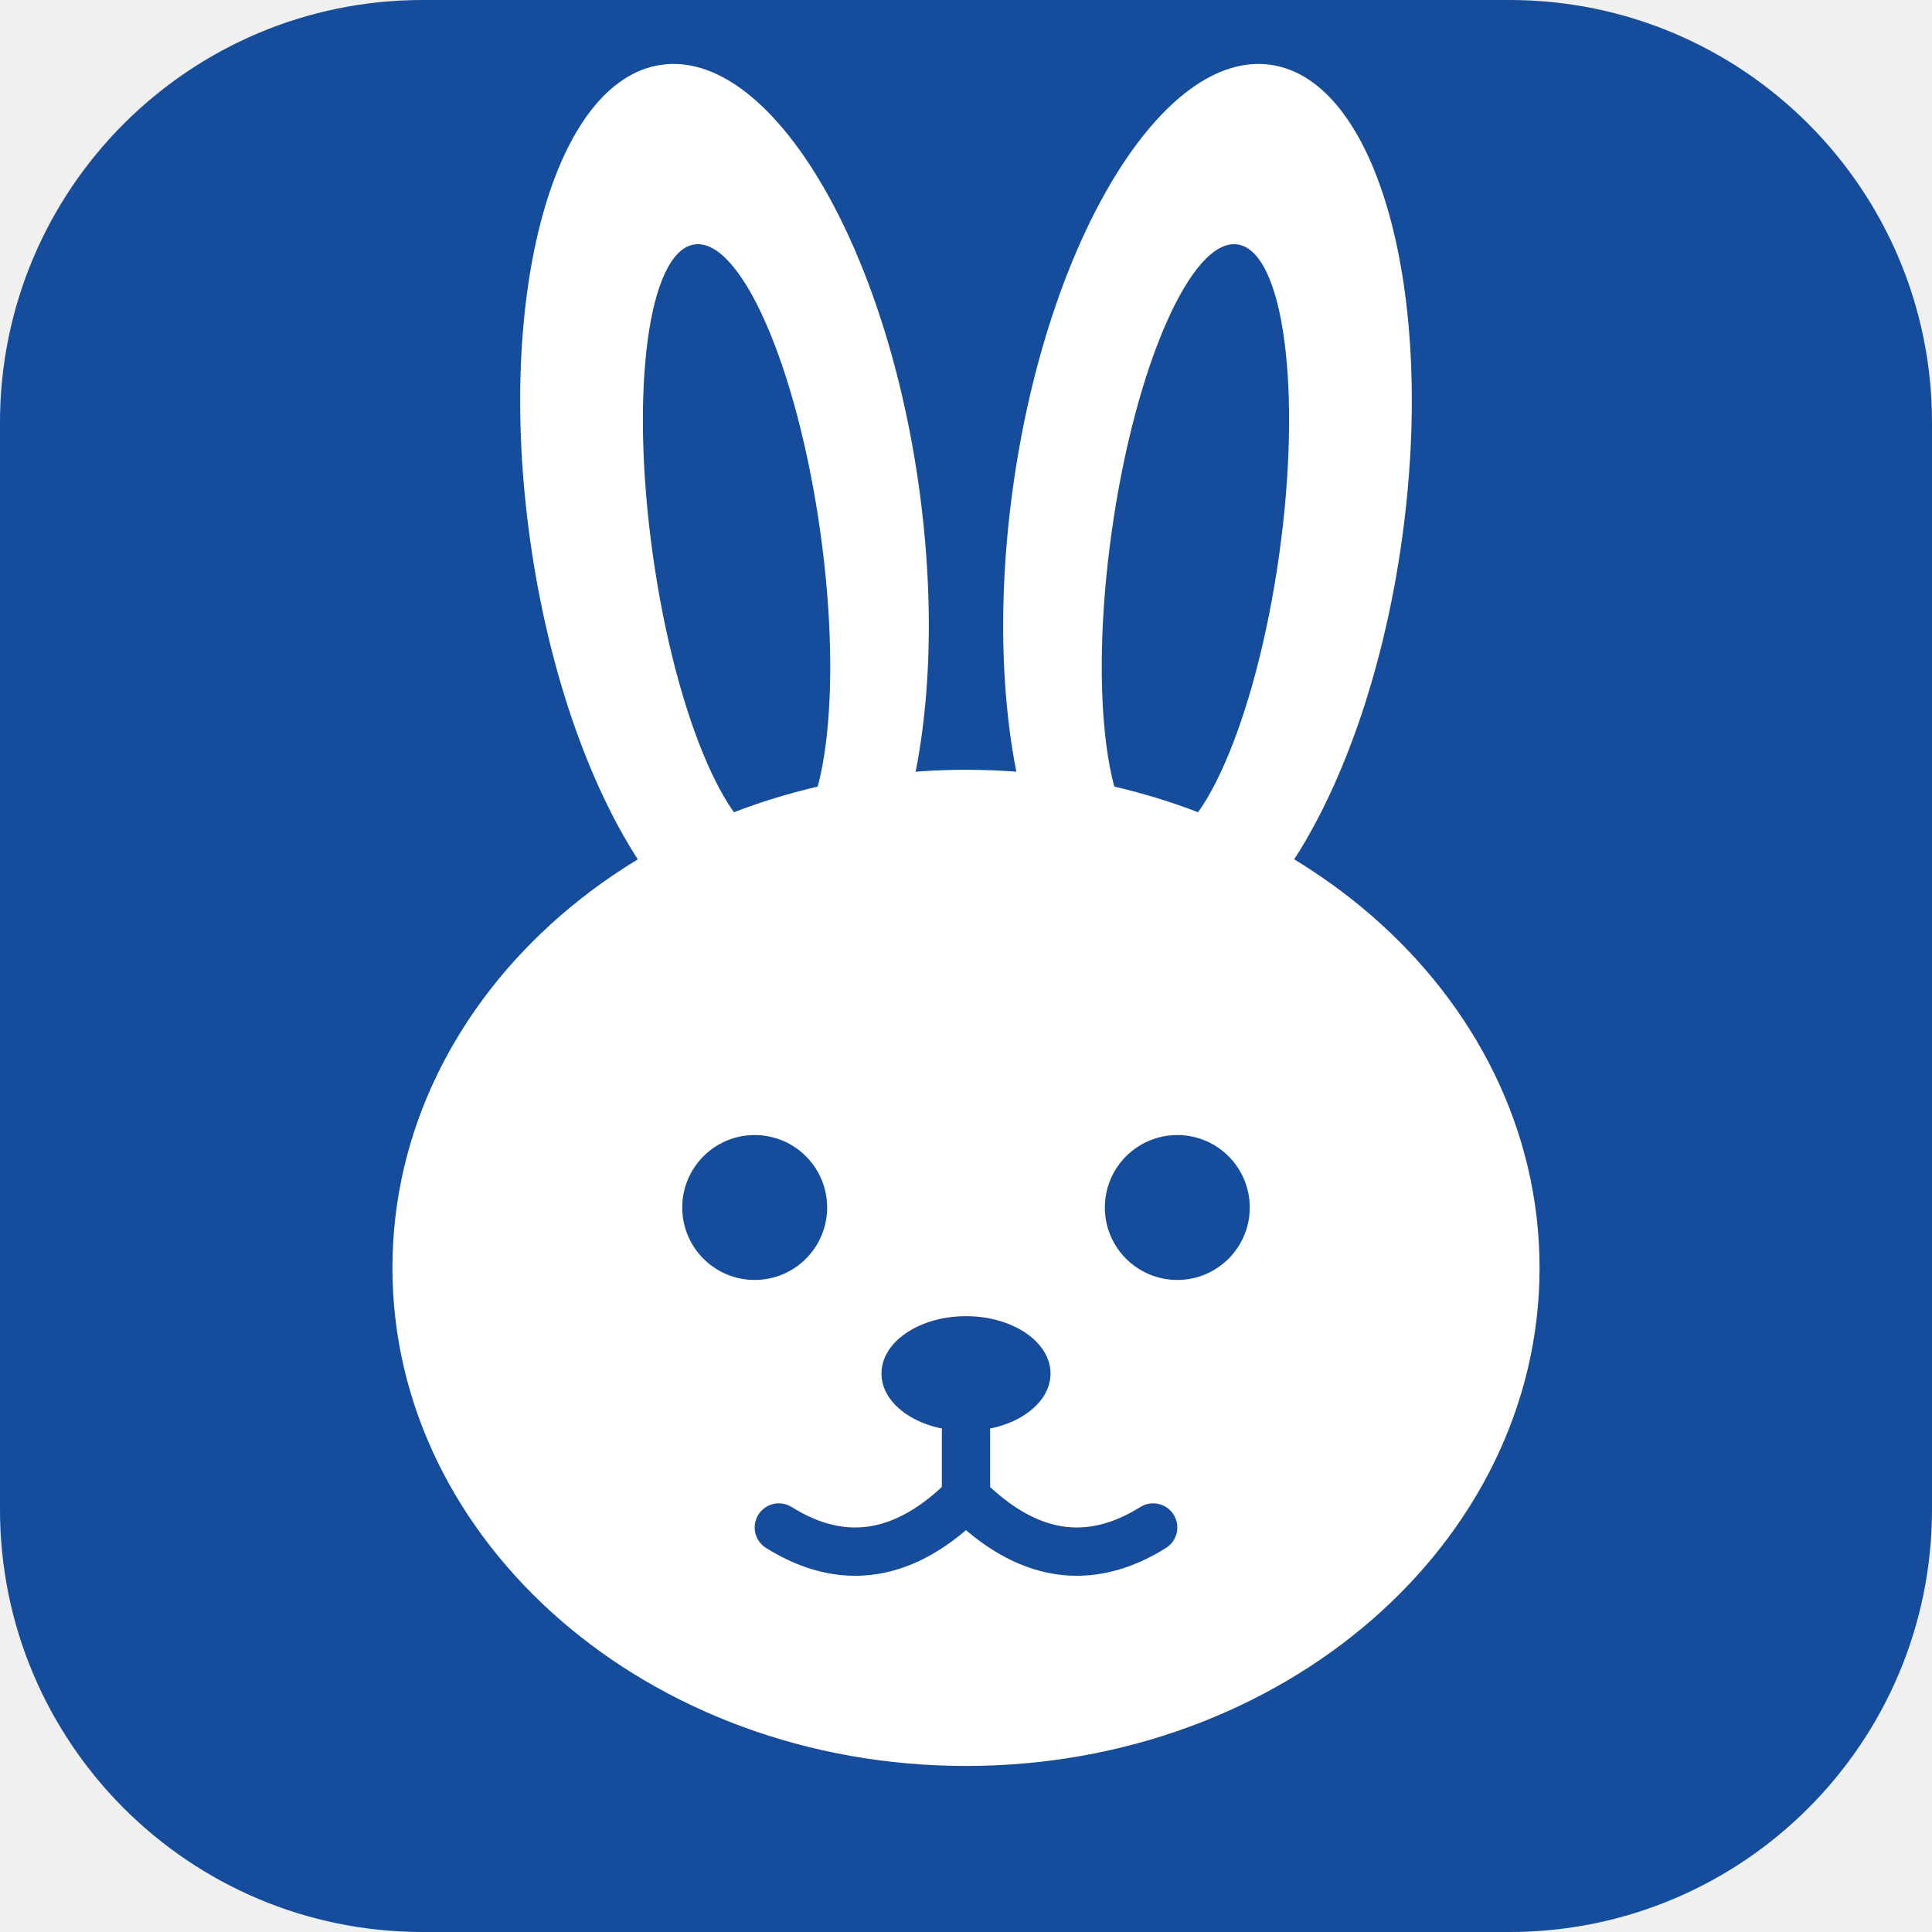
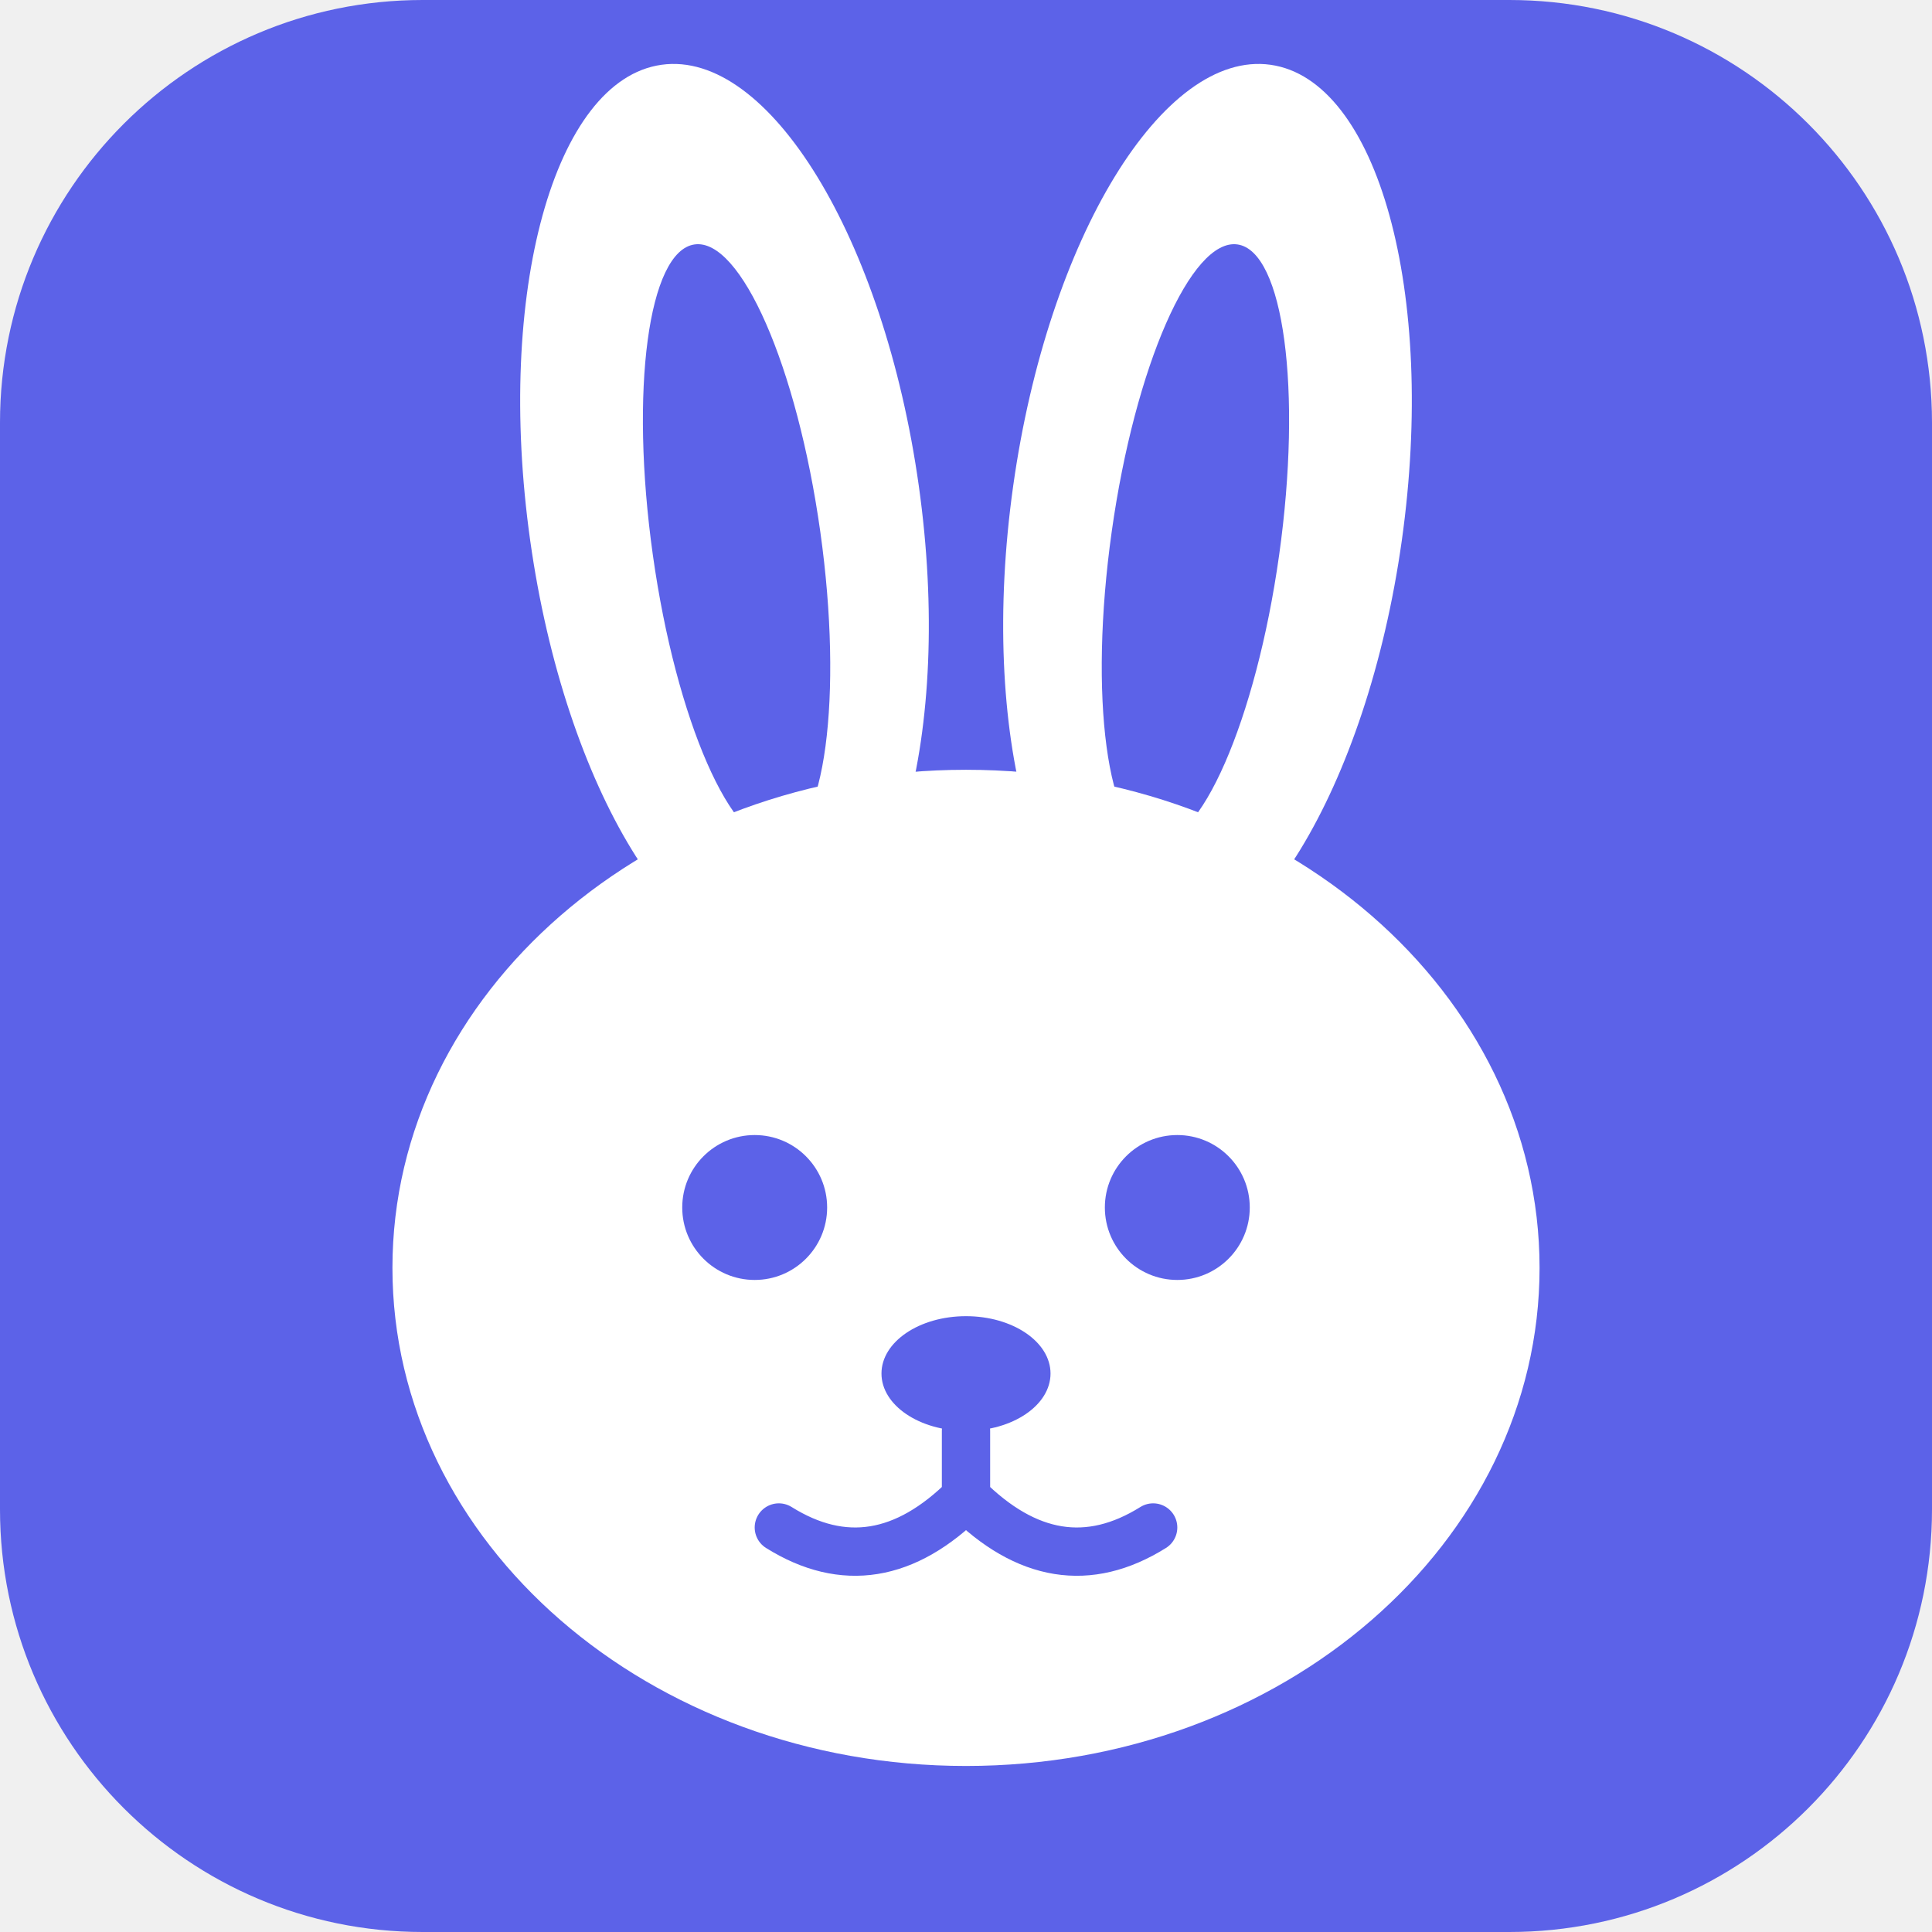
<svg xmlns="http://www.w3.org/2000/svg" viewBox="0 0 64 64" role="img" aria-label="ecole2recte">
-   <rect width="64" height="64" rx="14" fill="#154c9b" />
+   <rect width="64" height="64" rx="14" fill="#5c62e8" />
  <g transform="translate(0 2)">
    <ellipse cx="24" cy="15" rx="6.5" ry="15" transform="rotate(-8 24 15)" fill="#fff" />
    <ellipse cx="40" cy="15" rx="6.5" ry="15" transform="rotate(8 40 15)" fill="#fff" />
-     <ellipse cx="24.4" cy="16" rx="2.8" ry="10" transform="rotate(-8 24.4 16)" fill="#154c9b" />
-     <ellipse cx="39.6" cy="16" rx="2.8" ry="10" transform="rotate(8 39.6 16)" fill="#154c9b" />
+     <ellipse cx="24.4" cy="16" rx="2.8" ry="10" transform="rotate(-8 24.4 16)" fill="#5c62e8" />
+     <ellipse cx="39.6" cy="16" rx="2.8" ry="10" transform="rotate(8 39.6 16)" fill="#5c62e8" />
    <ellipse cx="32" cy="40" rx="19" ry="16.5" fill="#fff" />
-     <circle cx="25" cy="38" r="2.4" fill="#154c9b" />
-     <circle cx="39" cy="38" r="2.4" fill="#154c9b" />
-     <ellipse cx="32" cy="43.5" rx="2.8" ry="1.9" fill="#154c9b" />
-     <path d="M32 45.4v2.2M32 47.6q-3 3-6.2 1M32 47.6q3 3 6.2 1" fill="none" stroke="#154c9b" stroke-width="1.6" stroke-linecap="round" />
+     <circle cx="25" cy="38" r="2.4" fill="#5c62e8" />
+     <circle cx="39" cy="38" r="2.4" fill="#5c62e8" />
+     <ellipse cx="32" cy="43.5" rx="2.8" ry="1.9" fill="#5c62e8" />
+     <path d="M32 45.4v2.2M32 47.6q-3 3-6.2 1M32 47.6q3 3 6.2 1" fill="none" stroke="#5c62e8" stroke-width="1.6" stroke-linecap="round" />
  </g>
</svg>
